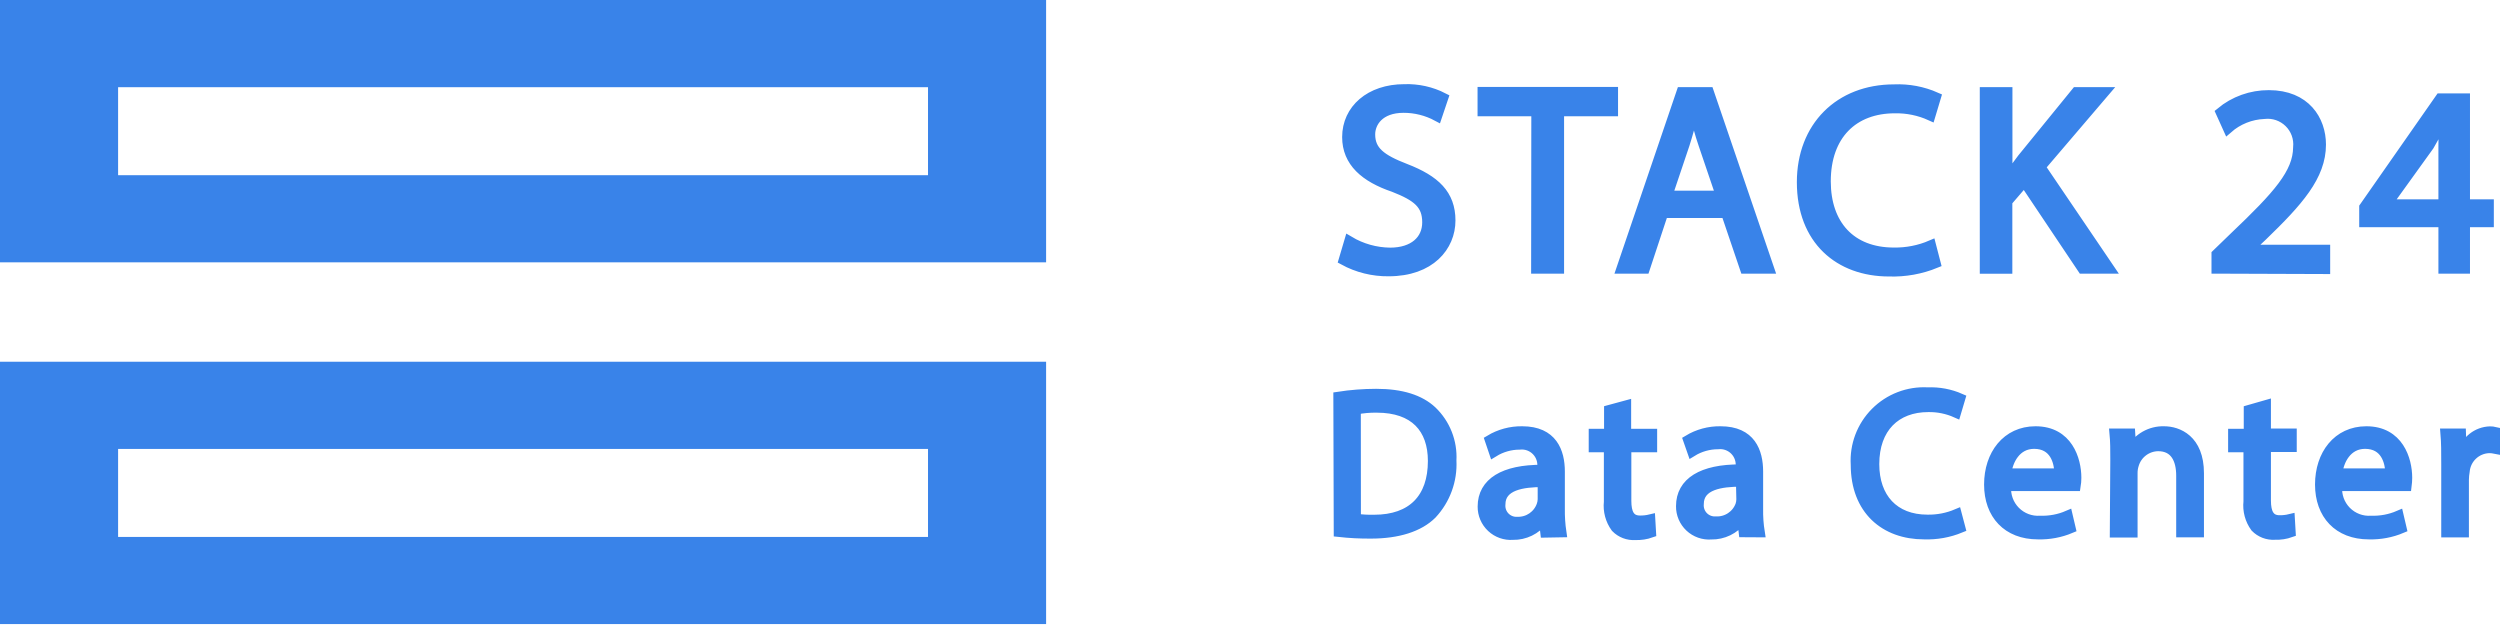
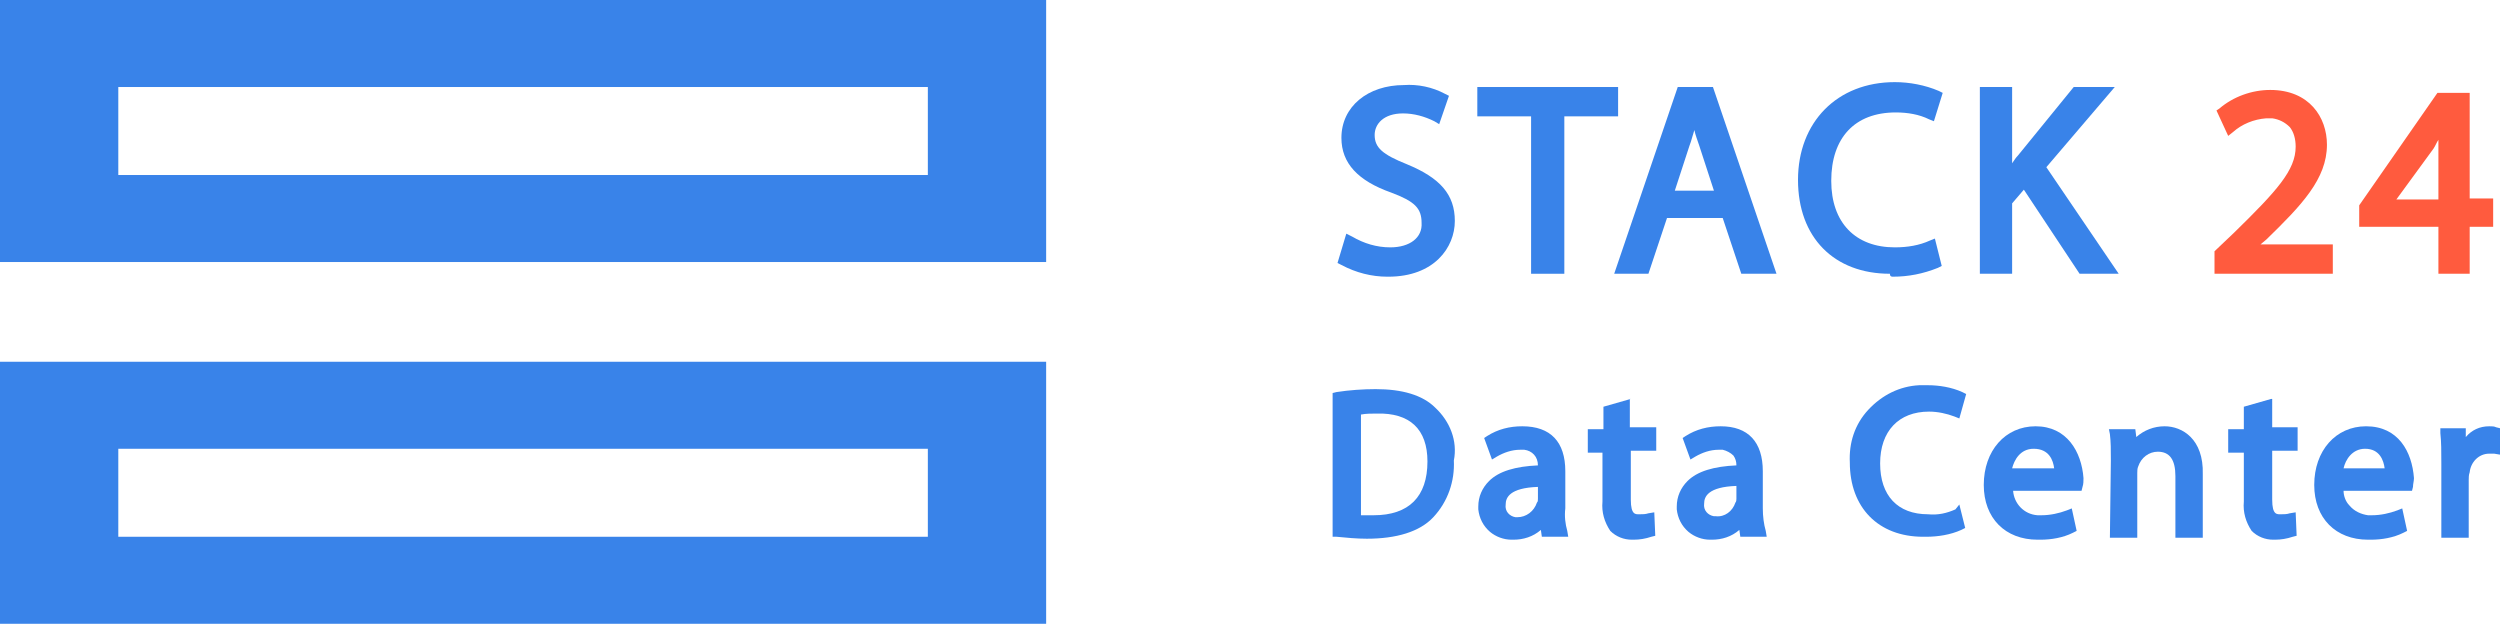
- <svg xmlns="http://www.w3.org/2000/svg" viewBox="0 0 255.71 63.83">
-   <defs>
-     <style>.cls-1{fill:#3983e9;stroke:#3983e9;}</style>
-   </defs>
-   <g id="Слой_2" data-name="Слой 2">
-     <g id="Слой_1-2" data-name="Слой 1">
-       <path class="cls-1" d="M138,24.65a8.34,8.34,0,0,0,4.19,1.18c2.38,0,3.78-1.26,3.78-3.09s-1-2.65-3.41-3.59c-2.95-1-4.78-2.58-4.78-5.13,0-2.82,2.34-4.91,5.86-4.91a8.12,8.12,0,0,1,4,.89L147,11.9a7.24,7.24,0,0,0-3.44-.86c-2.46,0-3.4,1.48-3.4,2.71,0,1.69,1.1,2.53,3.59,3.49,3.06,1.18,4.62,2.66,4.62,5.31s-2.07,5.21-6.33,5.21a9.4,9.4,0,0,1-4.62-1.15Zm19.13-13.26h-5.5v-2H165v2h-5.52v16.1h-2.37Zm13,10.41-1.88,5.69h-2.42l6.15-18.08h2.82l6.17,18.08h-2.5l-1.93-5.69ZM176,20l-1.77-5.21c-.41-1.18-.67-2.25-.94-3.3h-.06c-.26,1.08-.56,2.18-.91,3.28L170.56,20Zm22,6.92a11.6,11.6,0,0,1-4.78.86c-5.09,0-8.93-3.22-8.93-9.15,0-5.66,3.84-9.5,9.44-9.5a9.58,9.58,0,0,1,4.3.81l-.57,1.9a8.45,8.45,0,0,0-3.65-.75c-4.24,0-7.05,2.71-7.05,7.46,0,4.43,2.55,7.27,6.95,7.27a9.29,9.29,0,0,0,3.81-.75ZM203,9.41h2.34v8.72h.08c.48-.7,1-1.34,1.42-1.93l5.53-6.79h2.9l-6.55,7.67,7.06,10.41H213l-5.95-8.88-1.72,2v6.89H203Zm23.7,18.08V26l1.85-1.79c4.46-4.24,6.47-6.5,6.5-9.13a3.12,3.12,0,0,0-3.47-3.41,6,6,0,0,0-3.7,1.48l-.75-1.66a7.67,7.67,0,0,1,4.94-1.77c3.76,0,5.34,2.57,5.34,5.07,0,3.22-2.34,5.82-6,9.36L230,25.48v.05h7.84v2Zm23.21,0V22.74h-8.1V21.19l7.78-11.14h2.55V20.89h2.44v1.85h-2.44v4.75Zm0-6.6V15.07c0-.91,0-1.83.09-2.74h-.09c-.53,1-1,1.77-1.44,2.58l-4.27,5.93v.05ZM136.88,40.57a25.73,25.73,0,0,1,3.88-.3c2.61,0,4.48.61,5.71,1.76a6.51,6.51,0,0,1,2,5.07,7.48,7.48,0,0,1-2,5.49c-1.32,1.32-3.5,2-6.24,2a28.13,28.13,0,0,1-3.31-.17Zm1.82,12.48a12.23,12.23,0,0,0,1.85.1c3.89,0,6-2.18,6-6,0-3.33-1.87-5.44-5.72-5.44a10.09,10.09,0,0,0-2.14.19Zm19.35,1.44-.15-1.27h-.06a3.8,3.8,0,0,1-3.1,1.5,2.89,2.89,0,0,1-3.1-2.91c0-2.45,2.18-3.79,6.09-3.77v-.21a2.09,2.09,0,0,0-2.3-2.34,5.06,5.06,0,0,0-2.64.75L152.37,45a6.27,6.27,0,0,1,3.33-.9c3.1,0,3.86,2.11,3.86,4.14v3.79a14.93,14.93,0,0,0,.16,2.43Zm-.27-5.17c-2,0-4.3.31-4.3,2.28a1.63,1.63,0,0,0,1.74,1.76,2.52,2.52,0,0,0,2.45-1.69,2,2,0,0,0,.11-.59Zm8.56-7.87v2.91H169v1.4h-2.64v5.47c0,1.25.35,2,1.38,2a4.31,4.31,0,0,0,1.07-.12l.08,1.38a4.41,4.41,0,0,1-1.63.25,2.56,2.56,0,0,1-2-.77,3.79,3.79,0,0,1-.71-2.64V45.76H163v-1.4h1.57V41.93Zm12,13-.15-1.27h-.06a3.8,3.8,0,0,1-3.1,1.5,2.88,2.88,0,0,1-3.1-2.91c0-2.45,2.17-3.79,6.09-3.77v-.21a2.09,2.09,0,0,0-2.3-2.34,5.06,5.06,0,0,0-2.64.75L172.66,45a6.24,6.24,0,0,1,3.33-.9c3.1,0,3.85,2.11,3.85,4.14v3.79a13.82,13.82,0,0,0,.17,2.43Zm-.28-5.17c-2,0-4.29.31-4.29,2.28a1.63,1.63,0,0,0,1.74,1.76A2.52,2.52,0,0,0,178,51.67a2,2,0,0,0,.1-.59ZM200.53,54a9,9,0,0,1-3.73.67c-4,0-7-2.51-7-7.14a7,7,0,0,1,7.37-7.41,7.56,7.56,0,0,1,3.35.63l-.44,1.48a6.73,6.73,0,0,0-2.85-.58c-3.31,0-5.51,2.11-5.51,5.82,0,3.45,2,5.67,5.43,5.67a7.37,7.37,0,0,0,3-.58Zm4.68-4.27a3.26,3.26,0,0,0,3.48,3.52,6.56,6.56,0,0,0,2.81-.53l.31,1.32a8.09,8.09,0,0,1-3.37.63c-3.12,0-5-2.05-5-5.11s1.81-5.46,4.76-5.46c3.31,0,4.19,2.91,4.19,4.77a5.34,5.34,0,0,1-.07.86Zm5.41-1.32c0-1.17-.48-3-2.56-3-1.86,0-2.68,1.71-2.83,3Zm5.73-1.34c0-1.05,0-1.9-.08-2.74h1.63L218,46h0a3.72,3.72,0,0,1,3.35-1.9c1.4,0,3.58.83,3.58,4.31v6.05h-1.84V48.65c0-1.63-.61-3-2.35-3a2.61,2.61,0,0,0-2.47,1.88,2.73,2.73,0,0,0-.13.86v6.09h-1.84Zm15.43-5.65v2.91h2.64v1.4h-2.64v5.47c0,1.25.36,2,1.38,2a4.31,4.31,0,0,0,1.07-.12l.08,1.38a4.41,4.41,0,0,1-1.63.25,2.56,2.56,0,0,1-2-.77,3.79,3.79,0,0,1-.71-2.64V45.76h-1.57v-1.4H230V41.93Zm7.29,8.31a3.25,3.25,0,0,0,3.47,3.52,6.56,6.56,0,0,0,2.81-.53l.31,1.32a8.09,8.09,0,0,1-3.37.63c-3.12,0-5-2.05-5-5.11s1.8-5.46,4.75-5.46c3.31,0,4.19,2.91,4.19,4.77a7.27,7.27,0,0,1-.06.86Zm5.4-1.32c0-1.17-.48-3-2.56-3-1.86,0-2.68,1.71-2.82,3Zm5.73-.92c0-1.19,0-2.22-.08-3.16h1.61l.07,2h.08a3,3,0,0,1,2.81-2.22,2.12,2.12,0,0,1,.52.06v1.74a2.93,2.93,0,0,0-.63-.06,2.58,2.58,0,0,0-2.47,2.36,5.47,5.47,0,0,0-.08.86v5.4H250.2ZM.5.5V26.33h106V.5ZM95.42,18.42H11.58v-10H95.42ZM.5,37.5V63.33h106V37.5ZM95.42,55.42H11.58v-10H95.42Z" />
-     </g>
+ <svg xmlns="http://www.w3.org/2000/svg" version="1.1" id="Слой_1" x="0px" y="0px" viewBox="0 0 255.7 63.8" style="enable-background:new 0 0 255.7 63.8;" xml:space="preserve">
+   <style type="text/css">
+ 	.st0{fill:#3983E9;}
+ 	.st1{fill:#FF5B3E;}
+ </style>
+   <g>
+     <path class="st0" d="M166.8,40.8l-2.8,0.8v2.3h-1.6v2.4h1.5l0,5c-0.1,1.1,0.2,2.1,0.8,3c0.6,0.6,1.4,0.9,2.2,0.9c0.1,0,0.1,0,0.2,0   c0.6,0,1.2-0.1,1.8-0.3l0.4-0.1l-0.1-2.4l-0.6,0.1c-0.3,0.1-0.6,0.1-0.9,0.1c-0.4,0-0.9,0.1-0.9-1.5v-5h2.6v-2.4h-2.7V40.8z" />
+     <path class="st0" d="M160.1,52v-3.8c0-3-1.5-4.6-4.4-4.6c-1.3,0-2.5,0.3-3.6,1l-0.3,0.2l0.8,2.2l0.5-0.3c0.7-0.4,1.5-0.7,2.4-0.7   c0.1,0,0.3,0,0.4,0c0.8,0.1,1.4,0.7,1.4,1.6c-2.3,0.1-4,0.6-5,1.6c-0.7,0.7-1.1,1.6-1.1,2.6c0,0.1,0,0.2,0,0.3   c0.1,0.9,0.5,1.7,1.2,2.3c0.6,0.5,1.4,0.8,2.2,0.8c0.1,0,0.2,0,0.2,0c1,0,2-0.3,2.8-1l0.1,0.7l2.7,0l-0.1-0.6   C160.1,53.6,160,52.8,160.1,52z M155.2,52.9c-0.1,0-0.1,0-0.2,0c-0.6-0.1-1.1-0.6-1-1.3c0-0.7,0.4-1.7,3.3-1.8v1.2   c0,0.2,0,0.3-0.1,0.4C156.9,52.3,156.1,52.9,155.2,52.9z" />
+     <path class="st0" d="M0,26.8h107V0H0V26.8z M94.9,8.9v9H12.1v-9H94.9z" />
+     <polygon class="st0" points="156.6,28 160,28 160,11.9 165.5,11.9 165.5,8.9 151.1,8.9 151.1,11.9 156.6,11.9  " />
+     <path class="st0" d="M142.2,25.3c-1.4,0-2.7-0.4-3.9-1.1l-0.6-0.3l-0.9,3l0.4,0.2c1.5,0.8,3.1,1.2,4.7,1.2c0,0,0.1,0,0.1,0   c4.7,0,6.8-3,6.8-5.7c0-2.7-1.5-4.4-4.9-5.8c-2.5-1-3.3-1.7-3.3-3c0-1.1,0.9-2.2,2.9-2.2c1.1,0,2.2,0.3,3.2,0.8l0.5,0.3l1-2.9   l-0.4-0.2c-1.3-0.7-2.8-1-4.2-0.9c-3.7,0-6.4,2.2-6.4,5.4c0,2.6,1.7,4.4,5.1,5.6c2.4,0.9,3.1,1.6,3.1,3.1   C145.5,24.3,144.2,25.3,142.2,25.3z" />
+     <path class="st0" d="M146.8,41.7c-1.3-1.3-3.4-1.9-6.1-1.9c-1.3,0-2.7,0.1-4,0.3l-0.4,0.1l0,14.7l0.4,0c1,0.1,2.1,0.2,3.1,0.2   c3,0,5.4-0.7,6.8-2.2c1.5-1.6,2.2-3.7,2.1-5.8C149.1,45.1,148.3,43.1,146.8,41.7z M146,47.2c0,3.6-1.9,5.5-5.5,5.5   c-0.4,0-0.9,0-1.3,0l0-10.3c0.5-0.1,1.1-0.1,1.6-0.1C144.2,42.2,146,43.9,146,47.2z" />
+     <path class="st0" d="M0,63.8h107V37H0V63.8z M94.9,45.9v9H12.1v-9H94.9z" />
+     <path class="st0" d="M242,43.6c-3.1,0-5.3,2.5-5.3,6c0,3.4,2.2,5.6,5.5,5.6c0.1,0,0.2,0,0.3,0c1.1,0,2.3-0.2,3.3-0.7l0.4-0.2   l-0.5-2.3l-0.5,0.2c-0.8,0.3-1.7,0.5-2.6,0.5c-0.1,0-0.3,0-0.4,0c-0.7-0.1-1.4-0.4-1.9-1c-0.4-0.4-0.6-1-0.6-1.5h7l0.1-0.4   c0-0.3,0.1-0.6,0.1-0.9C246.7,46.2,245.3,43.6,242,43.6z M243.9,47.9h-4.2c0.2-0.9,0.9-2,2.2-2C243.4,45.9,243.8,47.1,243.9,47.9z" />
+     <path class="st0" d="M232.3,40.8l-2.8,0.8v2.3h-1.6v2.4h1.6l0,5c-0.1,1.1,0.2,2.1,0.8,3c0.6,0.6,1.4,0.9,2.2,0.9c0.1,0,0.1,0,0.2,0   c0.6,0,1.2-0.1,1.8-0.3l0.4-0.1l-0.1-2.4l-0.6,0.1c-0.3,0.1-0.6,0.1-0.9,0.1c-0.4,0-0.9,0.1-0.9-1.5v-5h2.6v-2.4h-2.6V40.8z" />
+     <path class="st1" d="M238.3,25h-7.1l0.6-0.5c3.6-3.5,6.2-6.2,6.2-9.7c0-2.8-1.8-5.6-5.8-5.6c0,0,0,0,0,0c-1.9,0-3.8,0.7-5.2,1.9   l-0.3,0.2l1.2,2.6l0.5-0.4c0.9-0.8,2.1-1.3,3.4-1.4c0.2,0,0.4,0,0.6,0c0.7,0.1,1.3,0.4,1.8,0.9c0.4,0.5,0.6,1.2,0.6,2   c0,2.4-1.9,4.5-6.3,8.8l-2,1.9V28l12.1,0V25z" />
+     <path class="st0" d="M221.4,43.6c-1.1,0-2.1,0.4-2.9,1.1l-0.1-0.8h-2.7l0.1,0.5c0.1,0.8,0.1,1.6,0.1,2.7l-0.1,7.9h2.8v-6.6   c0-0.2,0-0.5,0.1-0.7c0.3-0.9,1.1-1.5,2-1.5c1.2,0,1.8,0.8,1.8,2.5V55h2.8v-6.5C225.4,44.9,223.2,43.6,221.4,43.6z" />
+     <path class="st0" d="M255.3,43.7c-0.2-0.1-0.4-0.1-0.7-0.1c-1,0-1.8,0.4-2.4,1.1l0-0.9h-2.6l0,0.5c0.1,0.9,0.1,1.9,0.1,3.1V55h2.8   v-5.9c0-0.3,0-0.5,0.1-0.8c0.1-1,0.9-1.9,2-1.9c0.2,0,0.4,0,0.5,0l0.6,0.1v-2.7L255.3,43.7z" />
+     <path class="st1" d="M252.6,28v-4.8h2.4v-2.9h-2.4V9.5h-3.3l-8,11.5v2.2h8.1V28H252.6z M245.1,20.4l3.8-5.2   c0.2-0.3,0.3-0.6,0.5-0.9c0,0.3,0,0.5,0,0.8v5.3H245.1z" />
+     <path class="st0" d="M200,52.1c-0.9,0.4-1.8,0.6-2.8,0.5c-3.1,0-4.9-1.9-4.9-5.2c0-3.3,1.9-5.3,5-5.3c0.9,0,1.8,0.2,2.6,0.5   l0.5,0.2l0.7-2.5l-0.4-0.2c-1.1-0.5-2.4-0.7-3.5-0.7c-0.3,0-0.6,0-0.9,0c-2,0.1-3.8,1-5.2,2.5s-2,3.4-1.9,5.4   c0,4.6,2.9,7.6,7.5,7.6c0.1,0,0.2,0,0.3,0c1.2,0,2.5-0.2,3.6-0.7l0.4-0.2l-0.6-2.4L200,52.1z" />
+     <path class="st0" d="M208.2,43.6c-3.1,0-5.3,2.5-5.3,6c0,3.4,2.2,5.6,5.5,5.6c0.1,0,0.2,0,0.3,0c1.1,0,2.3-0.2,3.3-0.7l0.4-0.2   l-0.5-2.3l-0.5,0.2c-0.8,0.3-1.7,0.5-2.6,0.5c-0.1,0-0.3,0-0.4,0c-1.4-0.1-2.4-1.2-2.5-2.5h7l0.1-0.4c0.1-0.3,0.1-0.6,0.1-0.9   C212.9,46.2,211.4,43.6,208.2,43.6z M210.1,47.9h-4.3c0.2-0.8,0.8-2,2.2-2C209.6,45.9,210,47.1,210.1,47.9z" />
+     <path class="st0" d="M171.6,8.9L165.1,28h3.5l1.9-5.7h5.7l1.9,5.7h3.6l-6.5-19.1H171.6z M175.3,19.5h-4l1.5-4.6   c0.2-0.5,0.3-1,0.5-1.6c0.1,0.5,0.3,1,0.5,1.6L175.3,19.5z" />
+     <path class="st0" d="M193.6,28.3c1.6,0,3.1-0.3,4.6-0.9l0.4-0.2l-0.7-2.8l-0.5,0.2c-1.1,0.5-2.3,0.7-3.6,0.7c-4,0-6.5-2.5-6.5-6.8   c0-4.4,2.4-7,6.6-7c1.2,0,2.4,0.2,3.4,0.7l0.5,0.2l0.9-2.9l-0.4-0.2c-1.4-0.6-3-0.9-4.5-0.9c-5.9,0-9.9,4.1-9.9,10   c0,5.9,3.7,9.6,9.4,9.6C193.3,28.3,193.5,28.3,193.6,28.3z" />
+     <path class="st0" d="M205.8,20.8l1.2-1.4l5.7,8.6h4l-7.4-10.9l7-8.2h-4.2l-5.7,7c-0.2,0.2-0.4,0.5-0.6,0.8c0,0,0,0,0,0V8.9h-3.3V28   h3.3V20.8z" />
+     <path class="st0" d="M180.3,52v-3.8c0-3-1.5-4.6-4.3-4.6c-1.3,0-2.5,0.3-3.6,1l-0.3,0.2l0.8,2.2l0.5-0.3c0.7-0.4,1.5-0.7,2.4-0.7   c0.1,0,0.3,0,0.4,0c0.4,0.1,0.8,0.3,1.1,0.6c0.2,0.3,0.3,0.6,0.3,1c-2.3,0.1-4,0.6-5,1.6c-0.7,0.7-1.1,1.6-1.1,2.6   c0,0.1,0,0.2,0,0.3c0.1,0.9,0.5,1.7,1.2,2.3c0.6,0.5,1.4,0.8,2.2,0.8c0.1,0,0.2,0,0.2,0c1,0,2-0.3,2.8-1l0.1,0.7l2.7,0l-0.1-0.6   C180.4,53.6,180.3,52.8,180.3,52z M175.5,52.8c-0.1,0-0.1,0-0.2,0c-0.6-0.1-1.1-0.6-1-1.3c0-0.7,0.4-1.7,3.3-1.8l0,1.3   c0,0.1,0,0.3-0.1,0.4C177.2,52.3,176.4,52.9,175.5,52.8z" />
  </g>
</svg>
